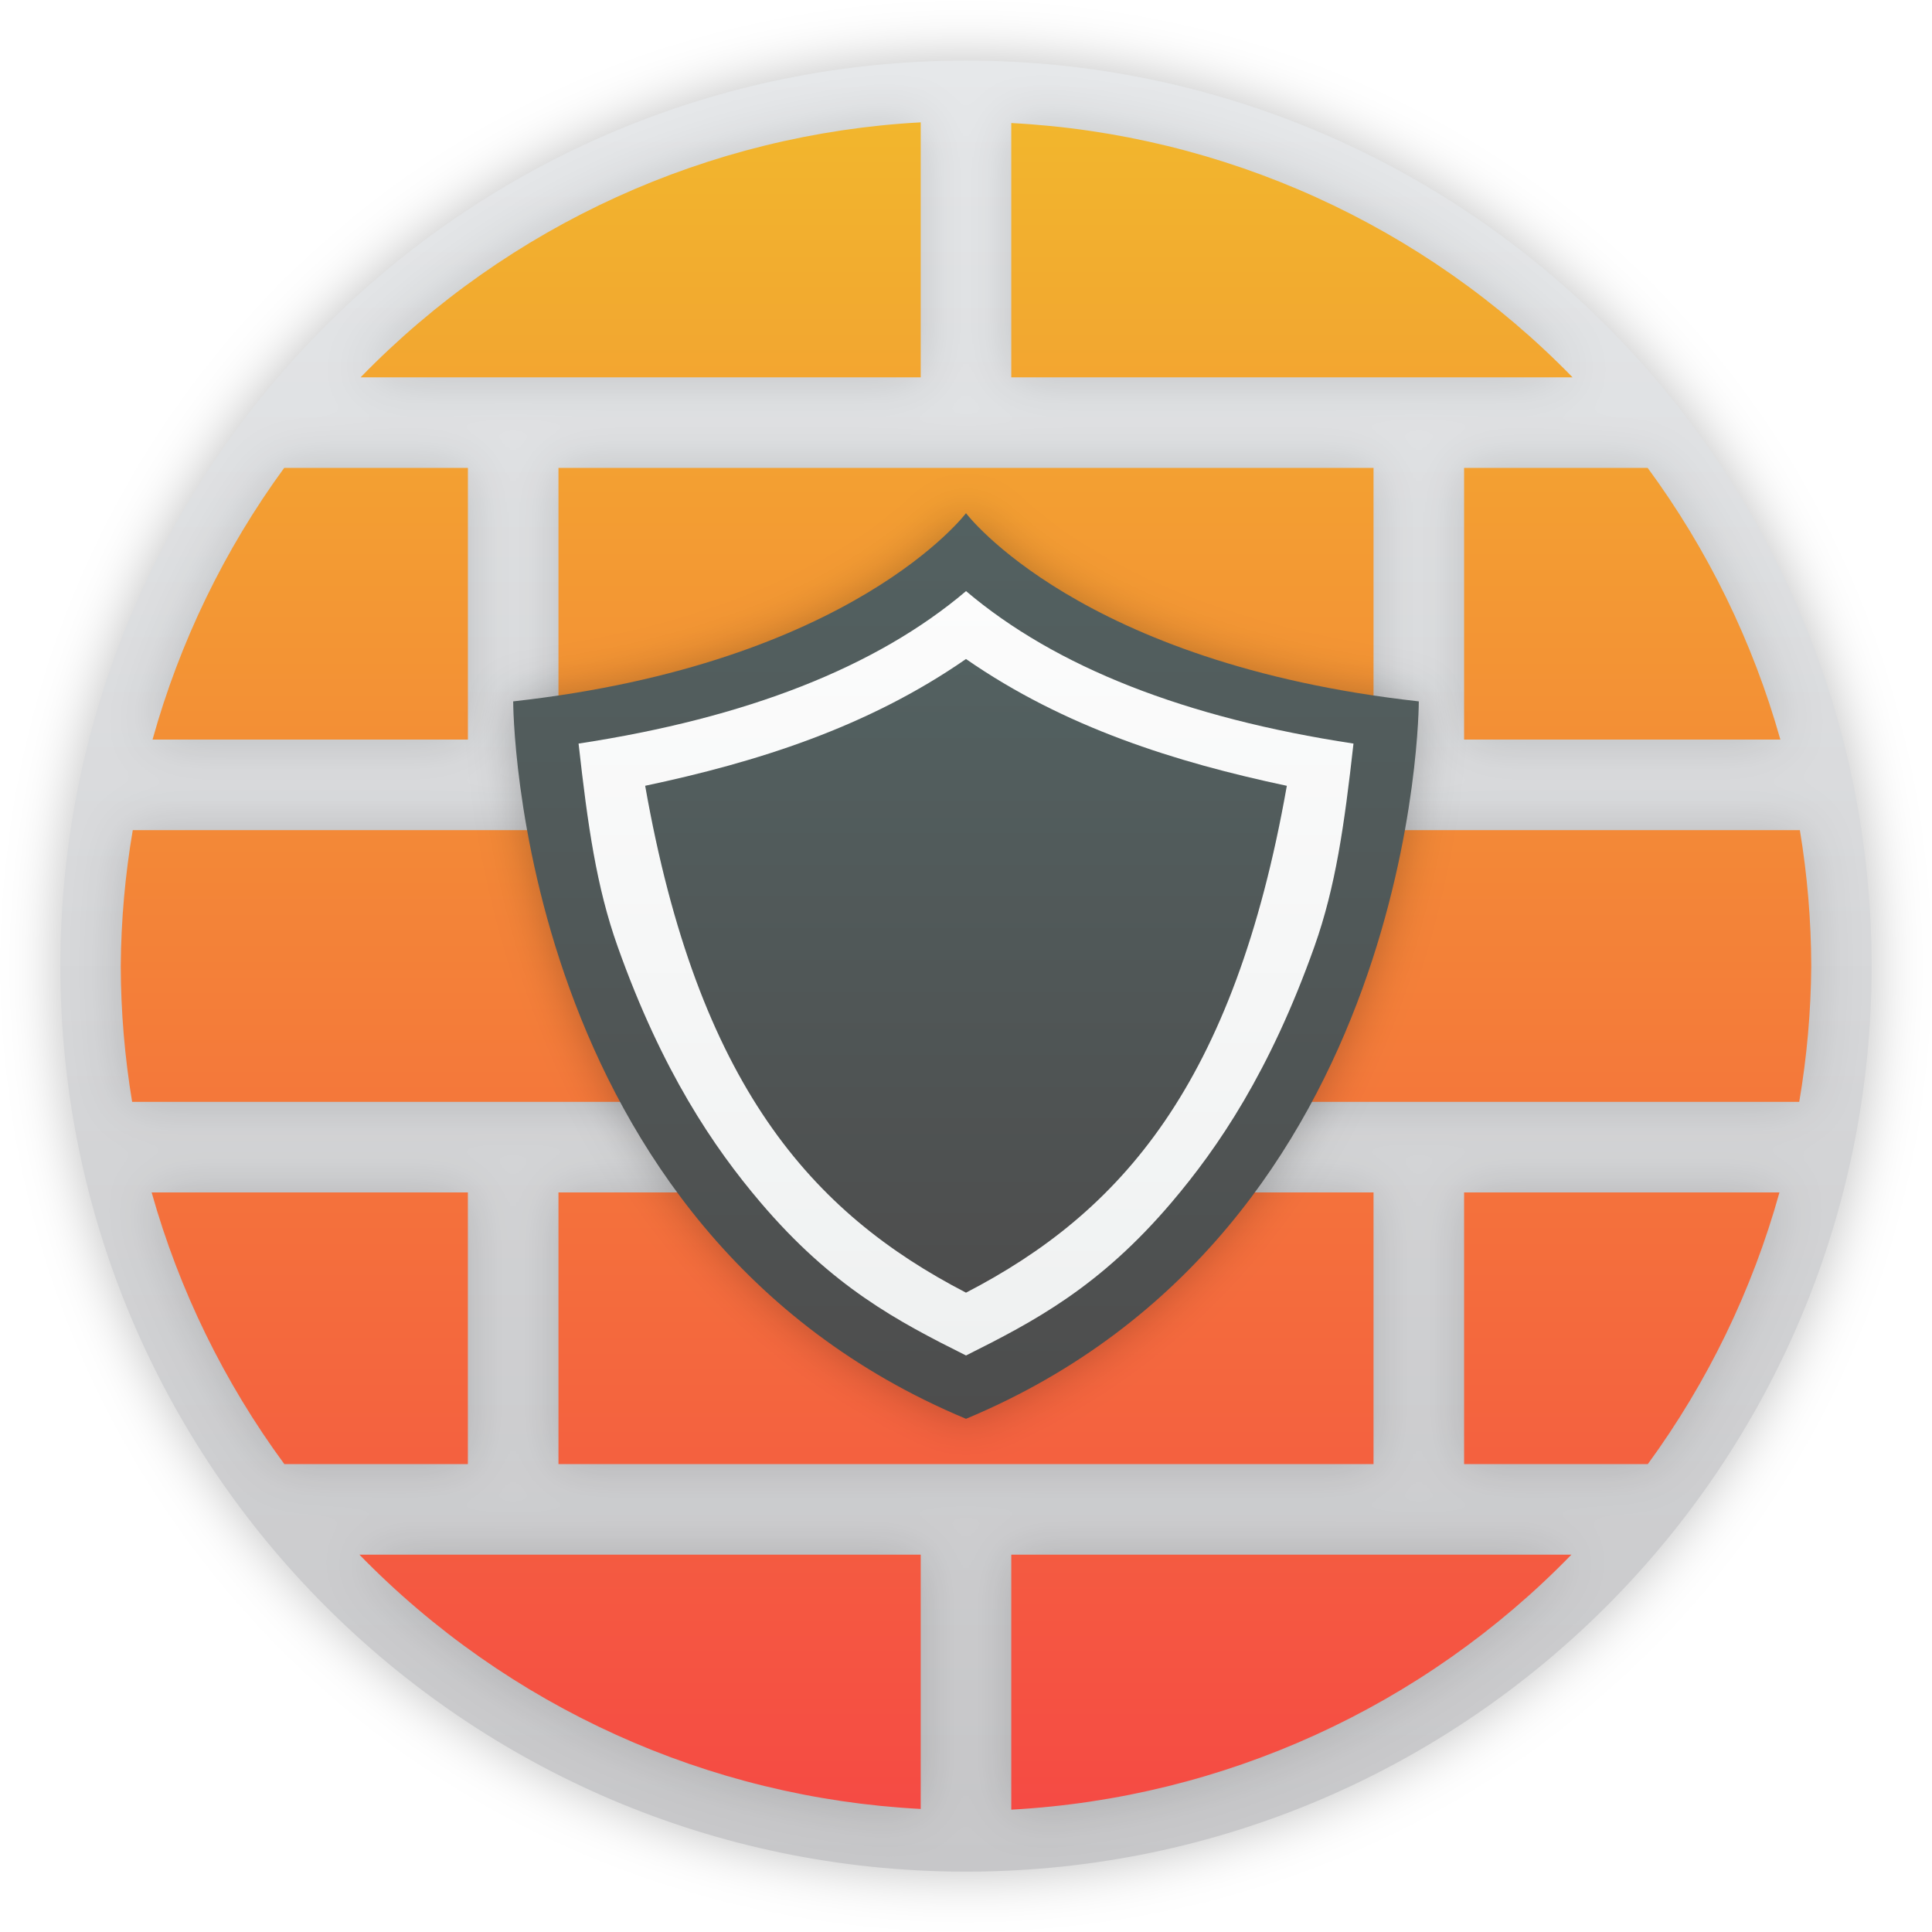
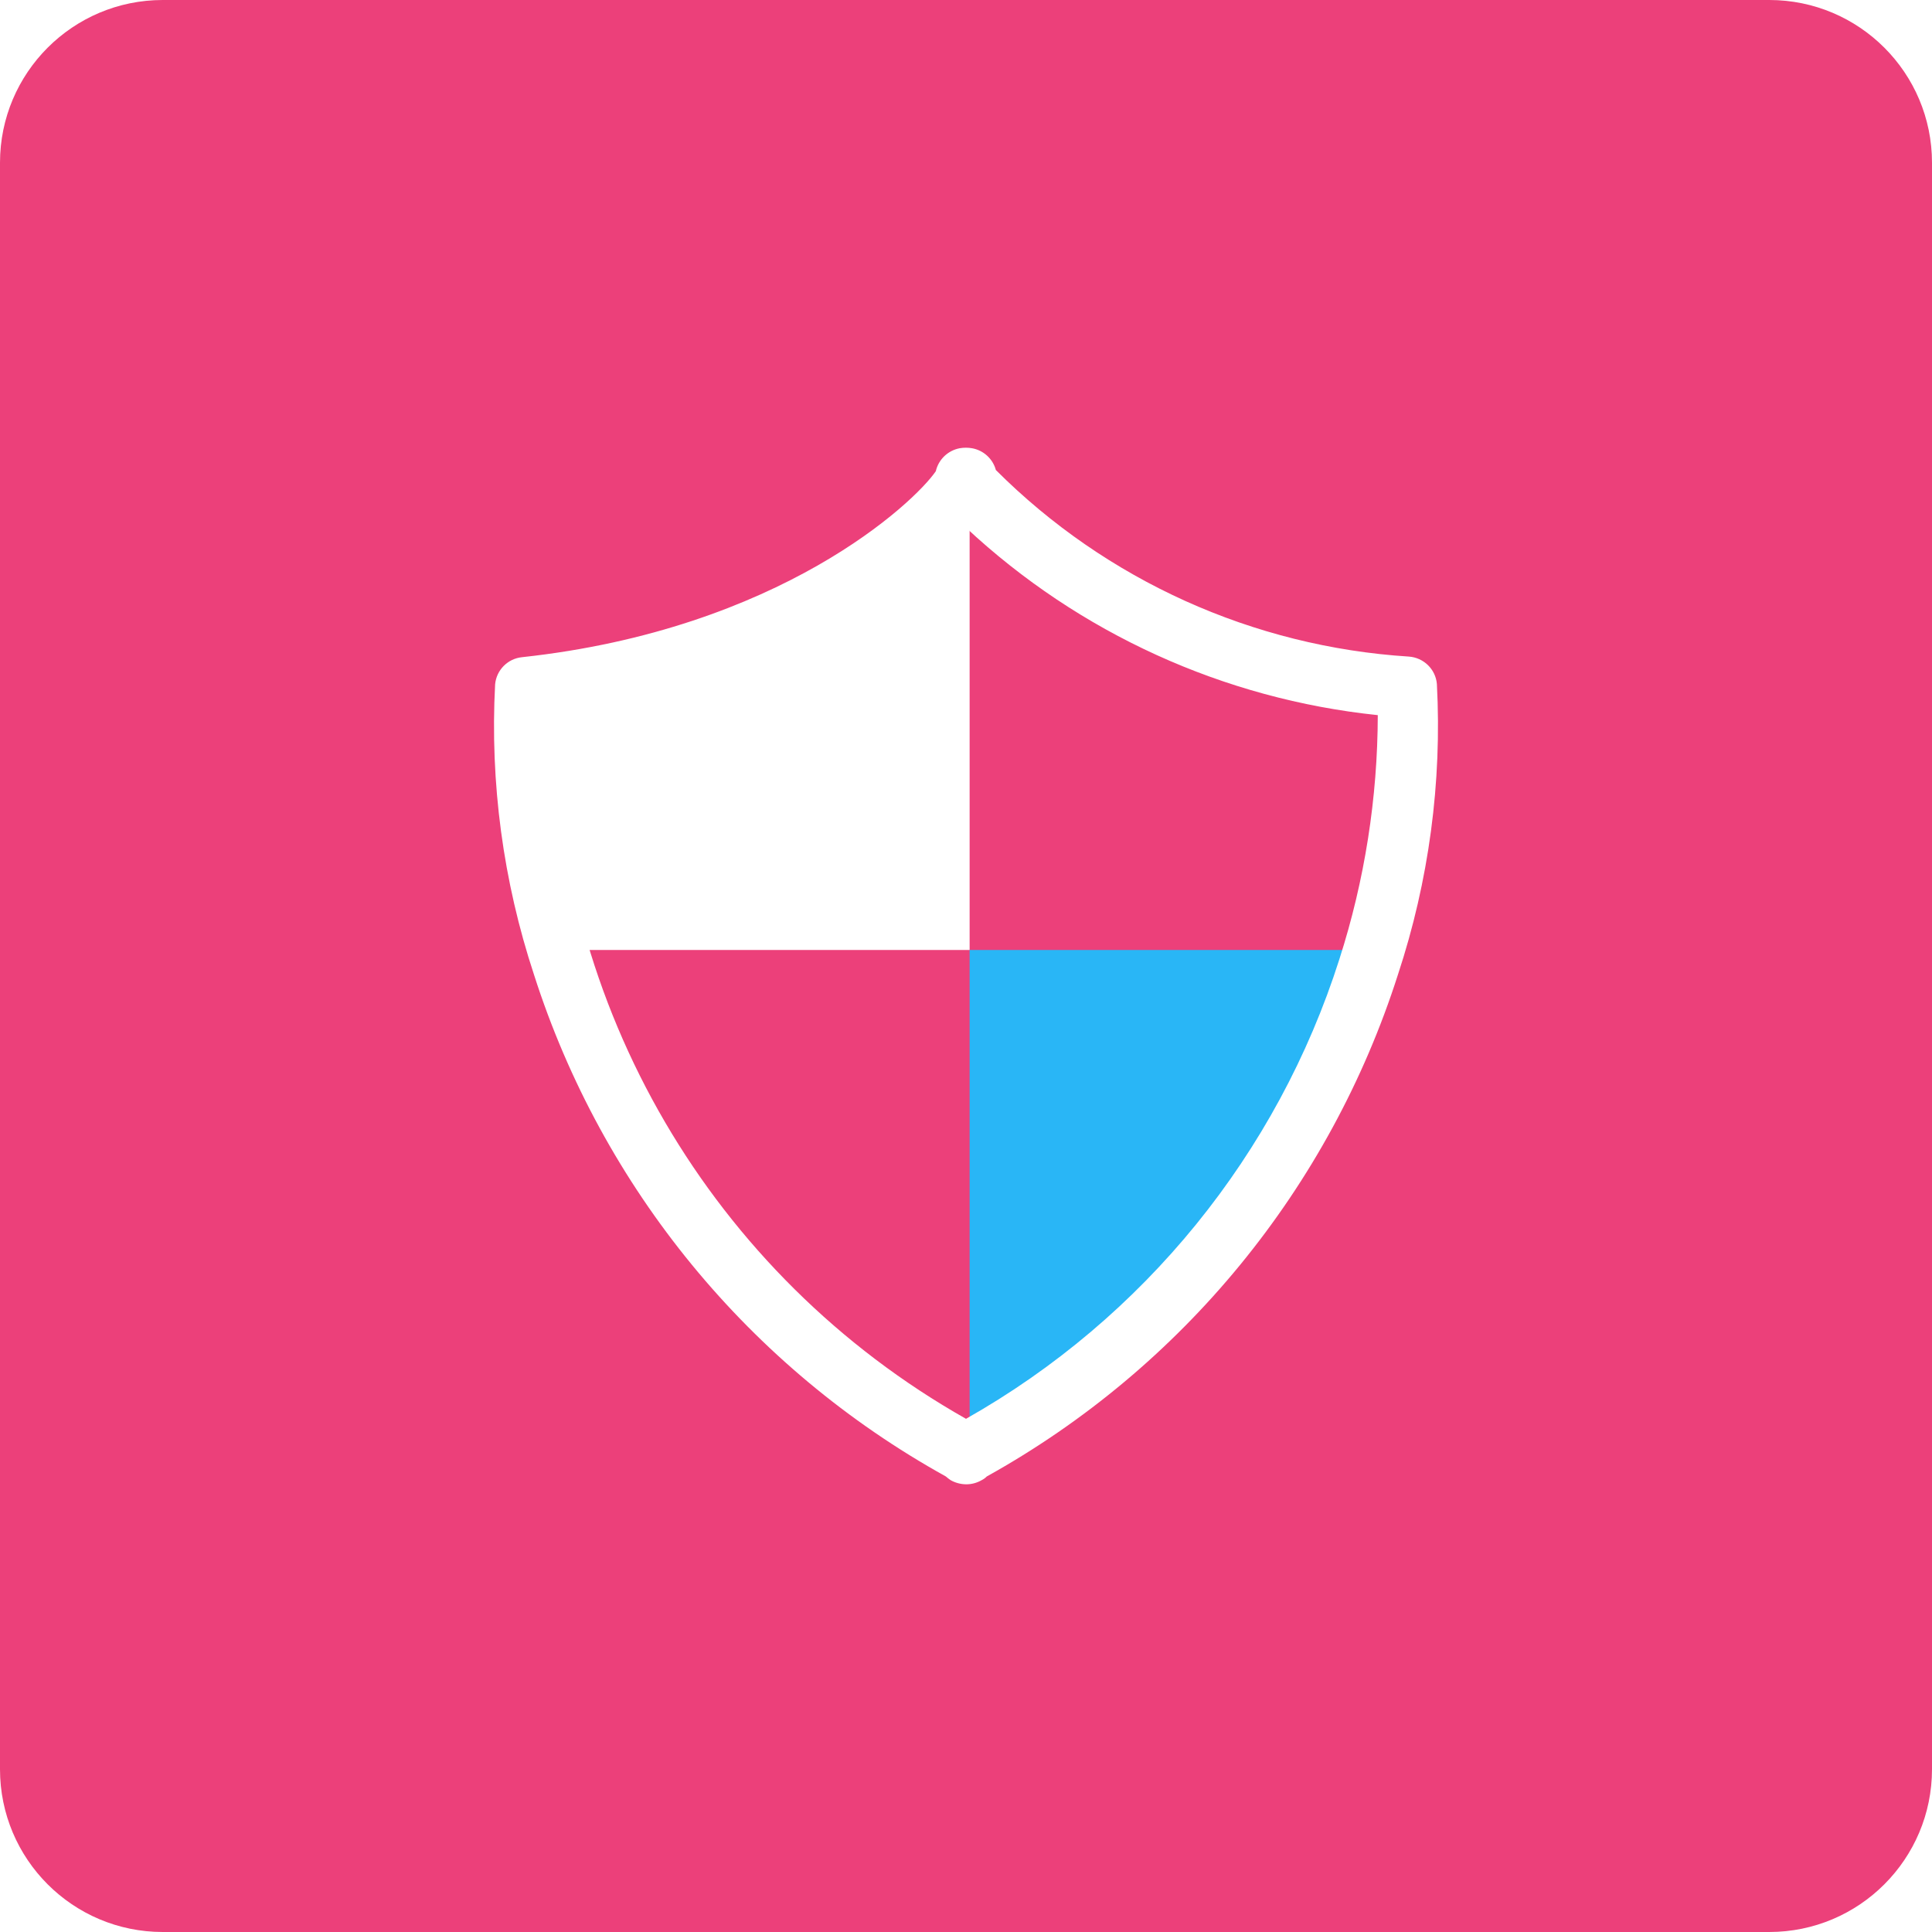
- <svg xmlns="http://www.w3.org/2000/svg" xmlns:xlink="http://www.w3.org/1999/xlink" width="64" height="64" version="1.1">
-   <defs>
-     <linearGradient id="b" x1="97.425" x2="97.425" y1="-9.007" y2="209.87" gradientTransform="matrix(.28 0 0 .28 3.9997 3.9998)" gradientUnits="userSpaceOnUse">
-       <stop stop-color="#f2bb2c" offset="0" />
-       <stop stop-color="#f54545" offset="1" />
-     </linearGradient>
-     <filter id="c" x="-.036" y="-.036" width="1.072" height="1.072" color-interpolation-filters="sRGB">
-       <feGaussianBlur stdDeviation="14.344" />
-     </filter>
-     <linearGradient id="b-3" x1="24" x2="24" y1="44" y2="4.004" gradientTransform="matrix(1.5 0 0 1.5 -4 -4)" gradientUnits="userSpaceOnUse">
-       <stop stop-color="#c7c7c9" offset="0" />
-       <stop stop-color="#e6e8ea" offset="1" />
-     </linearGradient>
-     <linearGradient id="d-7" x1="24" x2="24" y1="32.602" y2="15.721" gradientTransform="matrix(1.5 0 0 1.5 -4 -4)" gradientUnits="userSpaceOnUse">
-       <stop stop-color="#eff1f1" offset="0" />
-       <stop stop-color="#fcfcfc" offset="1" />
-     </linearGradient>
-     <linearGradient id="e" x1="24" x2="24" y1="34" y2="14" gradientTransform="matrix(1.5 0 0 1.5 -4 -4)" gradientUnits="userSpaceOnUse" xlink:href="#a-3" />
-     <linearGradient id="a-3">
-       <stop stop-color="#4d4d4d" offset="0" />
-       <stop stop-color="#536161" offset="1" />
-     </linearGradient>
-     <linearGradient id="g" x1="24" x2="24" y1="31.214" y2="17.22" gradientTransform="matrix(1.5 0 0 1.5 -4 -4)" gradientUnits="userSpaceOnUse" xlink:href="#a-3" />
-     <filter id="filter1014" x="-.06" y="-.06" width="1.12" height="1.12" color-interpolation-filters="sRGB">
-       <feGaussianBlur stdDeviation="0.75" />
-     </filter>
-     <filter id="filter891" x="-.036" y="-.036" width="1.072" height="1.072" color-interpolation-filters="sRGB">
-       <feGaussianBlur stdDeviation="0.839" />
-     </filter>
-   </defs>
-   <circle transform="matrix(.062745 0 0 .062745 -.12549 -1.9)" cx="512" cy="540.36" r="478.12" color="#000000" filter="url(#c)" opacity=".25" stroke-width="15.938" />
-   <path d="m32 2.006a30 30 0 0 0-30 30 30 30 0 0 0 29.922 29.994h0.189a30 30 0 0 0 29.889-29.994 30 30 0 0 0-30-30z" fill="url(#b-3)" stroke-width="1.5" />
-   <path d="m30.5 4.053a28 28 0 0 0-18.555 8.447h18.555v-8.447zm3 0.023v8.424h18.594a28 28 0 0 0-18.594-8.424zm-24.086 11.424a28 28 0 0 0-4.361 9h10.447v-9h-6.086zm9.086 0v9h27v-9h-27zm30 0v9h10.477a28 28 0 0 0-4.396-9h-6.08zm-44.102 12a28 28 0 0 0-0.398 4.5 28 28 0 0 0 0.377 4.5h26.123v-9h-26.102zm29.102 0v9h26.102a28 28 0 0 0 0.398-4.5 28 28 0 0 0-0.377-4.5h-26.123zm-28.477 12a28 28 0 0 0 4.396 9h6.08v-9h-10.477zm13.477 0v9h27v-9h-27zm30 0v9h6.086a28 28 0 0 0 4.361-9h-10.447zm-36.594 12a28 28 0 0 0 18.594 8.424v-8.424h-18.594zm21.594 0v8.447a28 28 0 0 0 18.555-8.447h-18.555z" color="#000000" filter="url(#filter891)" opacity=".15" stroke-width=".933" />
-   <path d="m30.5 4.053a28 28 0 0 0-18.555 8.447h18.555v-8.447zm3 0.023v8.424h18.594a28 28 0 0 0-18.594-8.424zm-24.086 11.424a28 28 0 0 0-4.361 9h10.447v-9h-6.086zm9.086 0v9h27v-9h-27zm30 0v9h10.477a28 28 0 0 0-4.396-9h-6.08zm-44.102 12a28 28 0 0 0-0.398 4.5 28 28 0 0 0 0.377 4.5h26.123v-9h-26.102zm29.102 0v9h26.102a28 28 0 0 0 0.398-4.5 28 28 0 0 0-0.377-4.5h-26.123zm-28.477 12a28 28 0 0 0 4.396 9h6.08v-9h-10.477zm13.477 0v9h27v-9h-27zm30 0v9h6.086a28 28 0 0 0 4.361-9h-10.447zm-36.594 12a28 28 0 0 0 18.594 8.424v-8.424h-18.594zm21.594 0v8.447a28 28 0 0 0 18.555-8.447h-18.555z" color="#000000" fill="url(#b)" stroke-width=".933" />
-   <g stroke-width="1.5">
-     <path d="m32 17s-3.75 4.984-15 6.234c0 0 0 17.5 15 23.766 15-6.266 15-23.766 15-23.766-11.25-1.25-15-6.234-15-6.234zm0 2.58c2.976 2.523 7.269 4.205 12.836 5.052-0.303 2.709-0.593 4.749-1.293 6.72-1.472 4.143-3.189 6.66-4.728 8.473-2.385 2.808-4.551 3.945-6.814 5.077-2.264-1.131-4.429-2.269-6.814-5.077-1.539-1.812-3.255-4.33-4.728-8.473-0.701-1.971-0.99-4.011-1.293-6.72 5.566-0.848 9.86-2.529 12.836-5.051z" filter="url(#filter1014)" opacity=".25" />
-     <path d="m18.875 24.5 13.125-5.625 13.125 5.625v7.5l-5.625 7.5-5.625 5.625h-3.75l-5.625-5.625-5.625-7.5z" fill="url(#d-7)" />
-     <path d="m32 17s-3.75 4.984-15 6.234c0 0 0 17.5 15 23.766 15-6.266 15-23.766 15-23.766-11.25-1.25-15-6.234-15-6.234zm0 2.58c2.976 2.523 7.269 4.205 12.836 5.052-0.303 2.709-0.593 4.749-1.293 6.72-1.472 4.143-3.189 6.66-4.728 8.473-2.385 2.808-4.551 3.945-6.814 5.077-2.264-1.131-4.429-2.269-6.814-5.077-1.539-1.812-3.255-4.33-4.728-8.473-0.701-1.971-0.99-4.011-1.293-6.72 5.566-0.848 9.86-2.529 12.836-5.051z" fill="url(#e)" />
-     <path d="m32 21.83c-3.27 2.269-6.942 3.42-10.628 4.2 1.746 9.905 5.505 14.139 10.628 16.791 5.122-2.652 8.882-6.886 10.628-16.79-3.686-0.783-7.359-1.932-10.628-4.2z" fill="url(#g)" />
+ <svg xmlns="http://www.w3.org/2000/svg" width="96px" height="96px" viewBox="0 0 96 96" version="1.1">
+   <g id="surface1">
+     <path style=" stroke:none;fill-rule:nonzero;fill:rgb(92.549%,25.098%,47.843%);fill-opacity:1;" d="M 8.086 0 L 87.914 0 C 92.379 0 96 3.621 96 8.086 L 96 87.914 C 96 92.379 92.379 96 87.914 96 L 8.086 96 C 3.621 96 0 92.379 0 87.914 L 0 8.086 C 0 3.621 3.621 0 8.086 0 Z M 8.086 0 " />
+     <path style=" stroke:none;fill-rule:nonzero;fill:rgb(100%,100%,100%);fill-opacity:1;" d="M 48.18 24.137 C 48.125 24.059 48.074 23.98 48.031 23.895 L 48.031 23.762 L 48.031 23.836 L 48.031 23.762 L 48.031 23.895 C 47.52 25.035 40.531 32.594 26.16 34.141 C 25.945 38.559 26.5 42.977 27.797 47.203 L 48.18 47.203 Z M 48.18 24.137 " />
+     <path style=" stroke:none;fill-rule:nonzero;fill:rgb(16.078%,71.373%,96.471%);fill-opacity:1;" d="M 48.18 72.121 C 57.902 66.793 65.121 57.836 68.266 47.203 L 48.18 47.203 Z M 48.18 72.121 " />
+     <path style=" stroke:none;fill-rule:nonzero;fill:rgb(100%,100%,100%);fill-opacity:1;" d="M 48 73.754 C 47.73 73.75 47.469 73.68 47.234 73.547 C 47.152 73.488 47.07 73.43 46.996 73.363 C 37.25 67.961 29.934 59.047 26.535 48.434 C 25 43.785 24.344 38.895 24.602 34.004 C 24.668 33.293 25.227 32.73 25.934 32.656 C 38.746 31.273 45.434 24.977 46.5 23.414 C 46.633 22.832 47.098 22.387 47.684 22.273 C 47.887 22.238 48.098 22.238 48.301 22.273 C 48.871 22.375 49.332 22.797 49.484 23.355 C 54.969 28.84 62.266 32.133 70.004 32.625 C 70.742 32.676 71.336 33.254 71.398 33.988 C 71.656 38.879 71 43.77 69.465 48.422 C 66.074 59.031 58.77 67.953 49.035 73.363 C 48.961 73.438 48.875 73.5 48.781 73.547 C 48.543 73.684 48.273 73.758 48 73.754 Z M 27.539 35.488 C 27.562 49.992 35.375 63.363 48 70.5 C 56.844 65.5 63.473 57.34 66.555 47.656 C 67.812 43.738 68.453 39.648 68.461 35.535 C 60.809 34.738 53.625 31.469 48 26.219 C 45.301 29.113 38.445 34.004 27.539 35.488 Z M 27.539 35.488 " />
  </g>
</svg>
